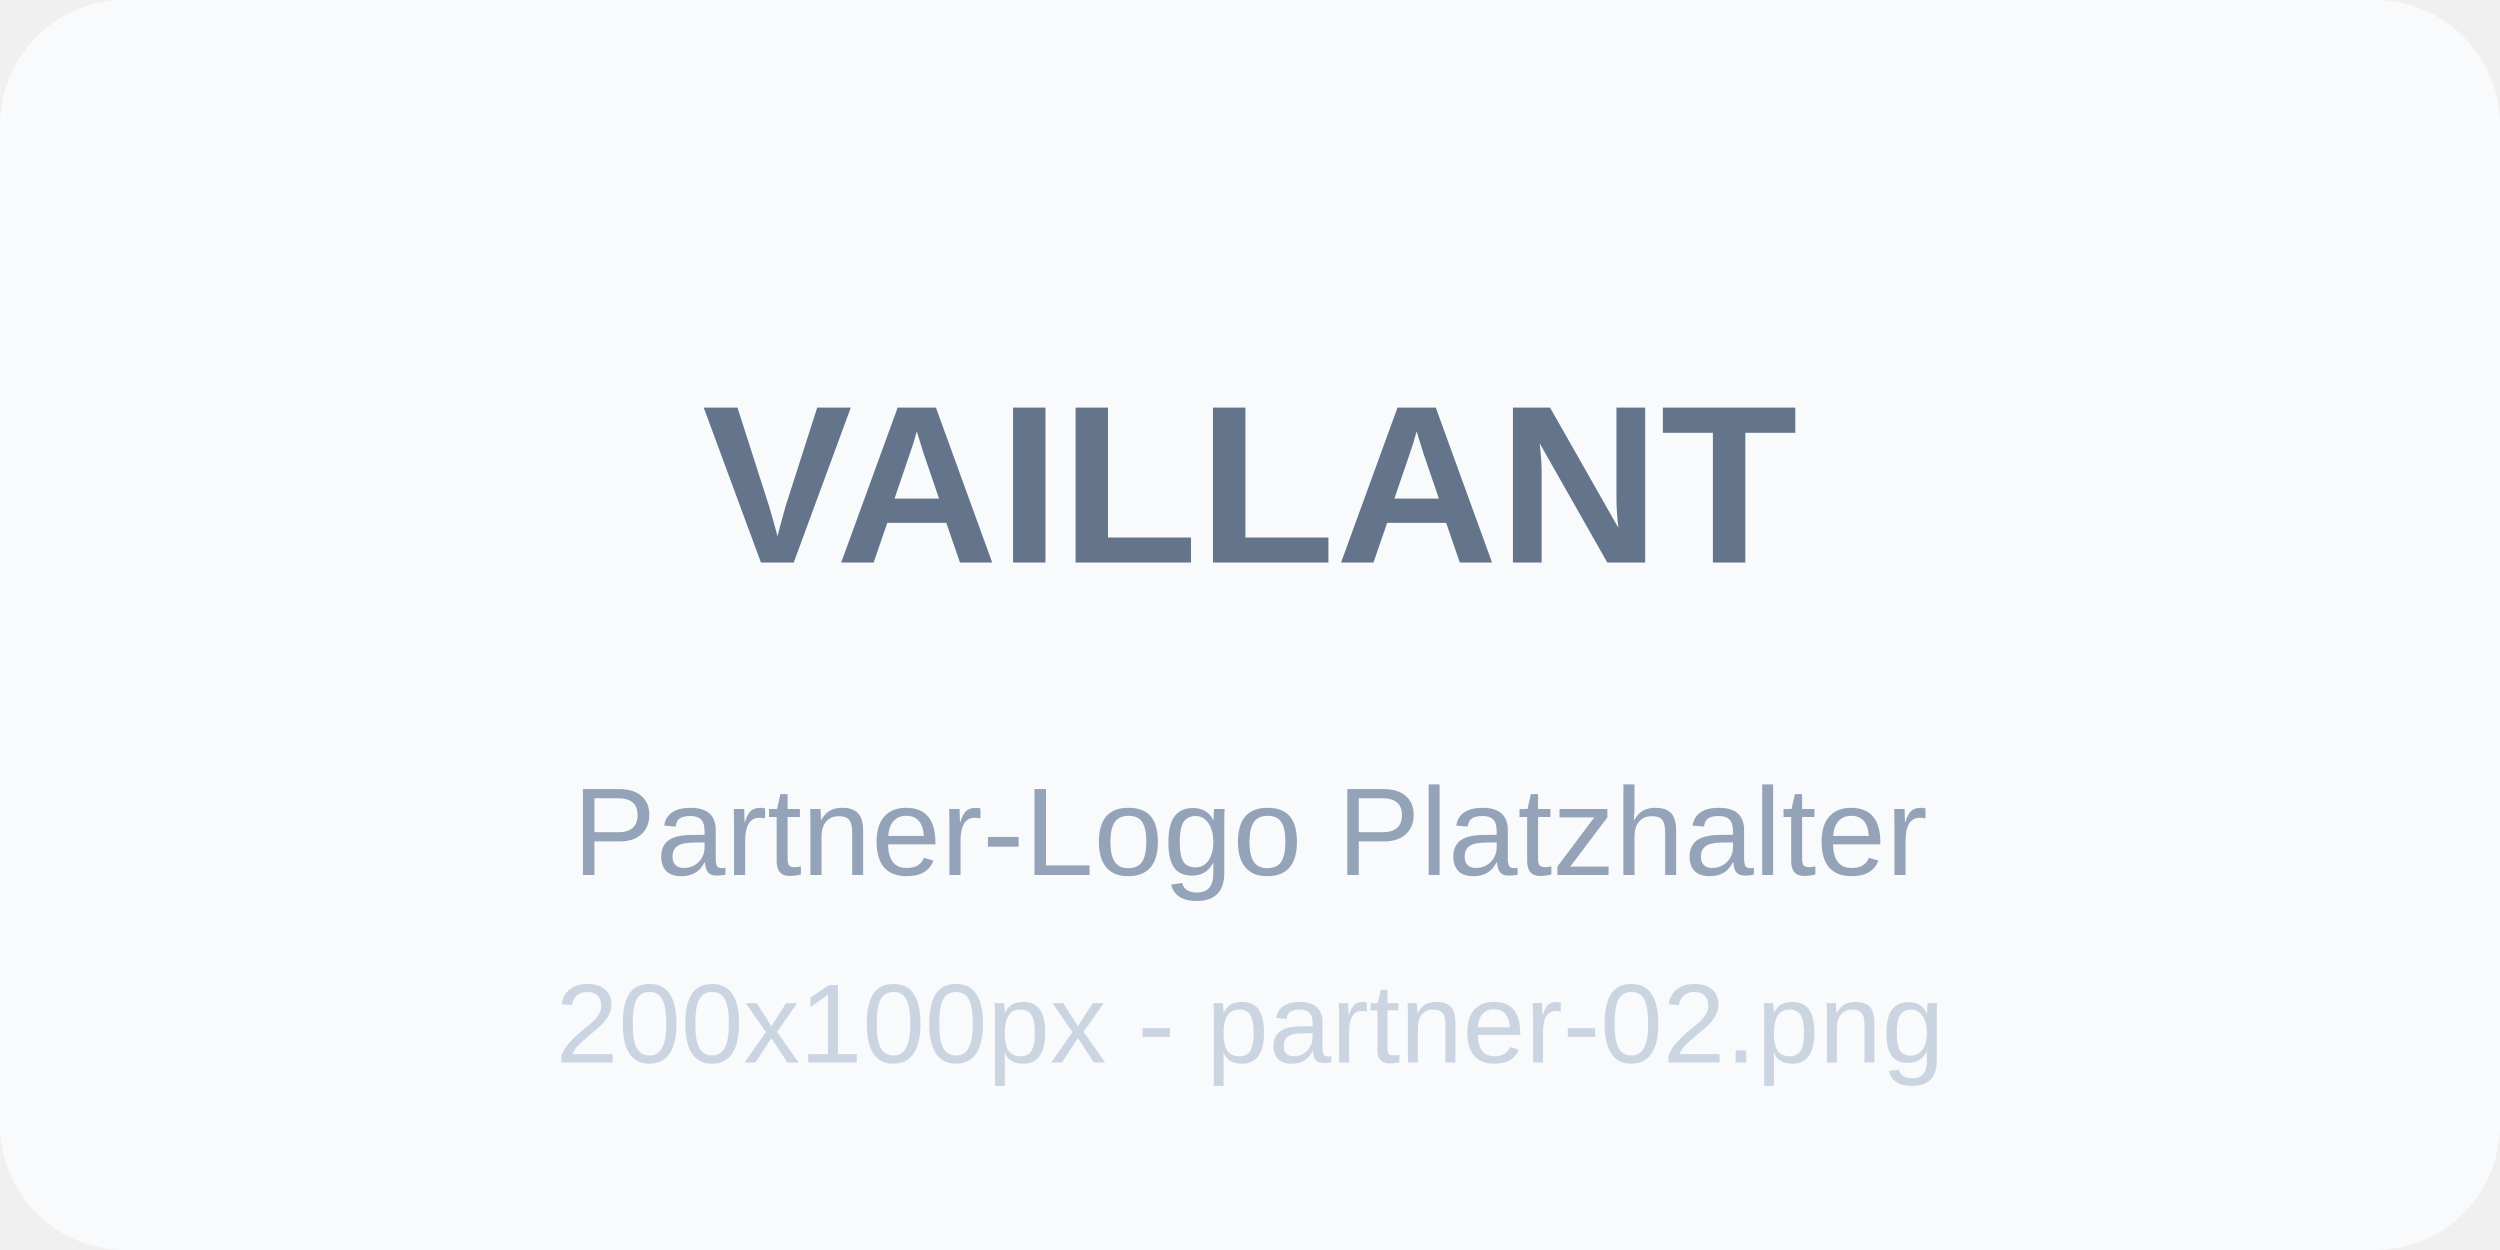
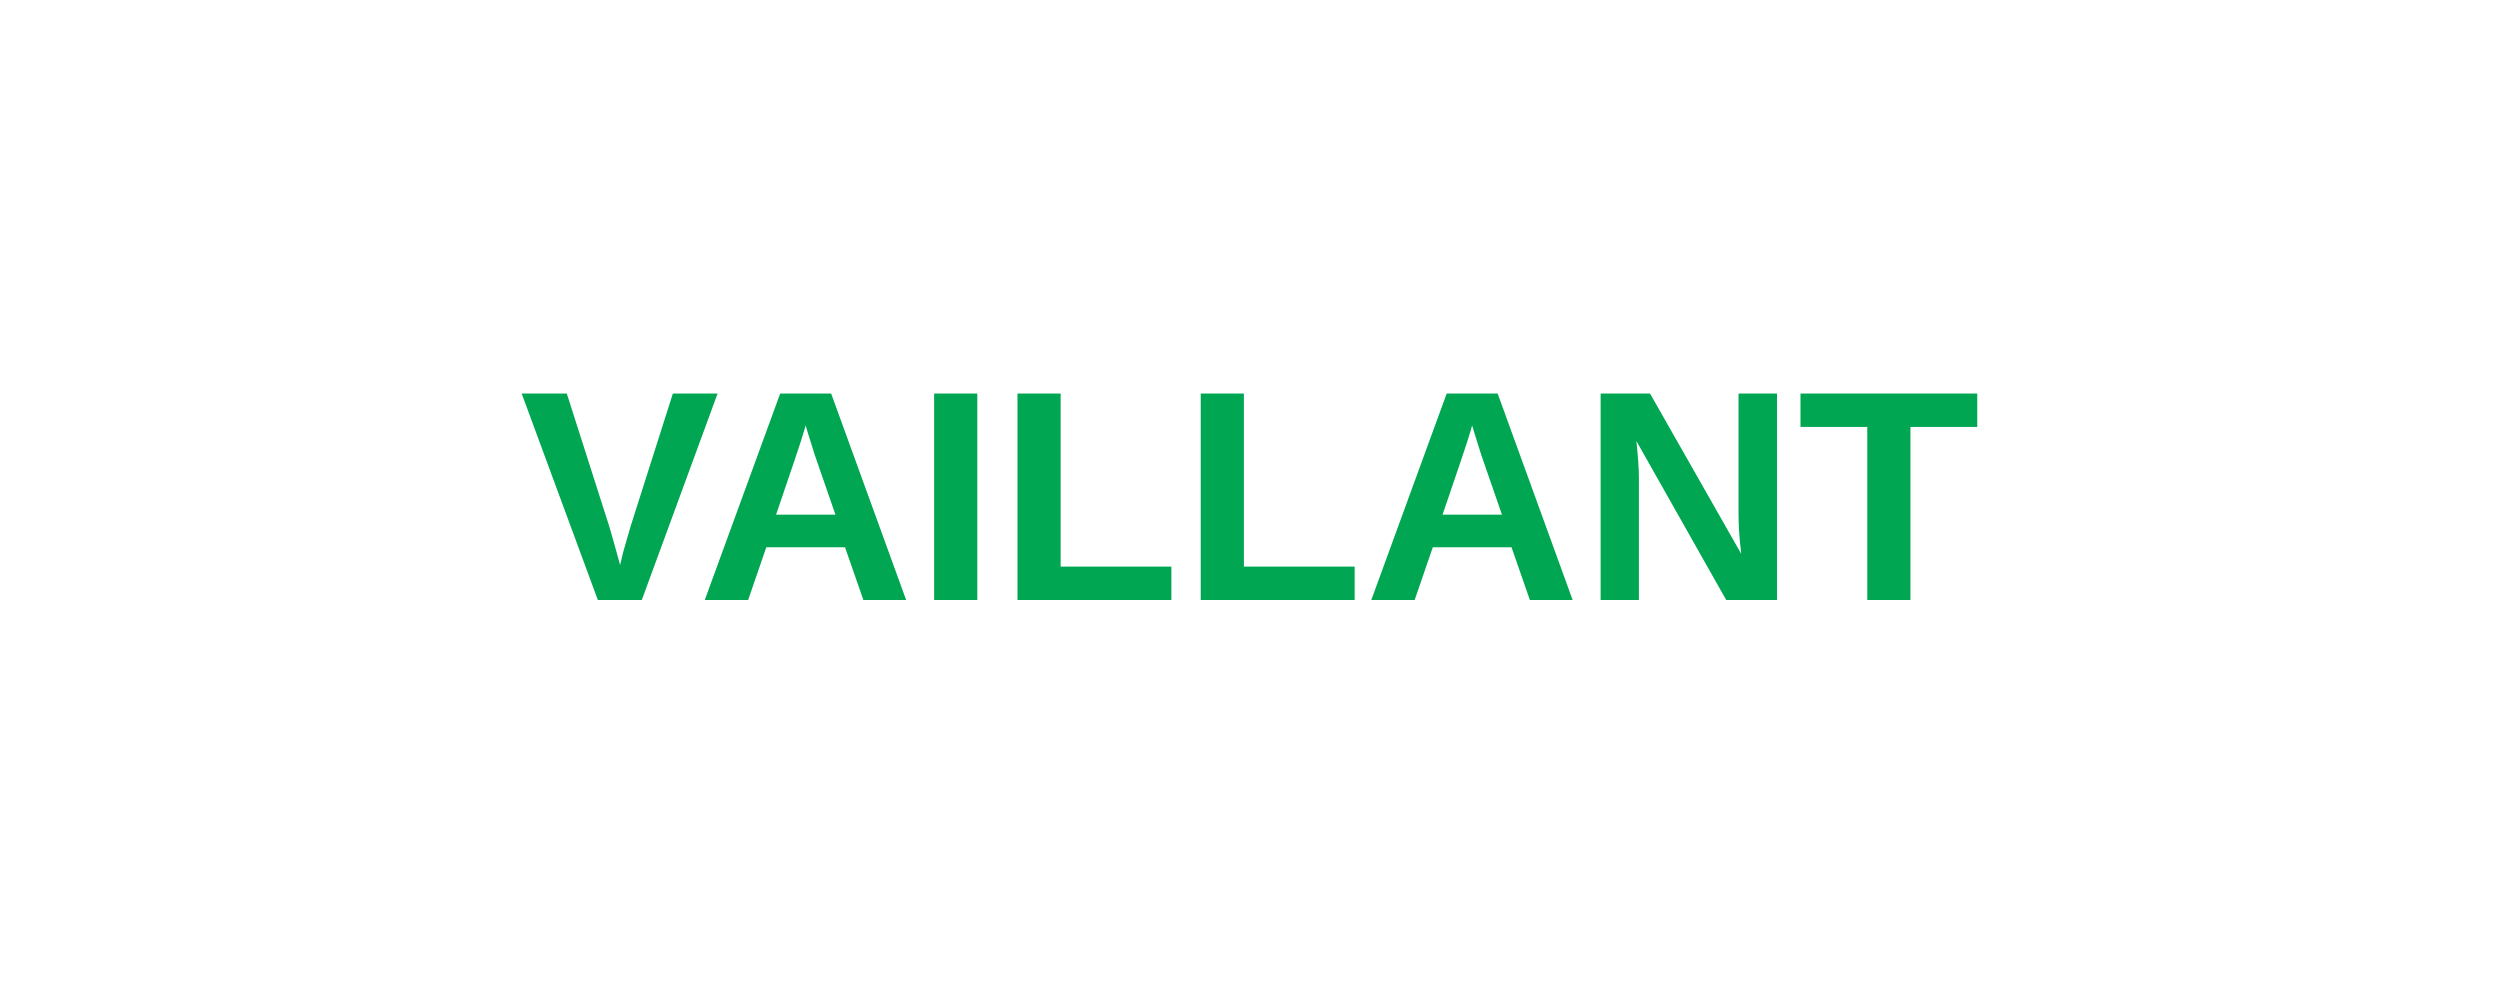
- <svg xmlns="http://www.w3.org/2000/svg" width="200" height="100" viewBox="0 0 200 100">
-   <rect fill="#f8fafc" width="200" height="100" rx="10" />
-   <text x="100" y="45" font-family="Arial, sans-serif" font-size="18" font-weight="bold" fill="#64748b" text-anchor="middle">VAILLANT</text>
-   <text x="100" y="70" font-family="Arial, sans-serif" font-size="10" fill="#94a3b8" text-anchor="middle">Partner-Logo Platzhalter</text>
-   <text x="100" y="85" font-family="Arial, sans-serif" font-size="9" fill="#cbd5e1" text-anchor="middle">200x100px - partner-02.png</text>
+ <svg xmlns="http://www.w3.org/2000/svg" width="200" height="80" viewBox="0 0 200 80">
+   <rect fill="#ffffff" width="200" height="80" />
+   <text x="100" y="48" font-family="Arial, Helvetica, sans-serif" font-size="24" font-weight="bold" fill="#00A651" text-anchor="middle">VAILLANT</text>
</svg>
